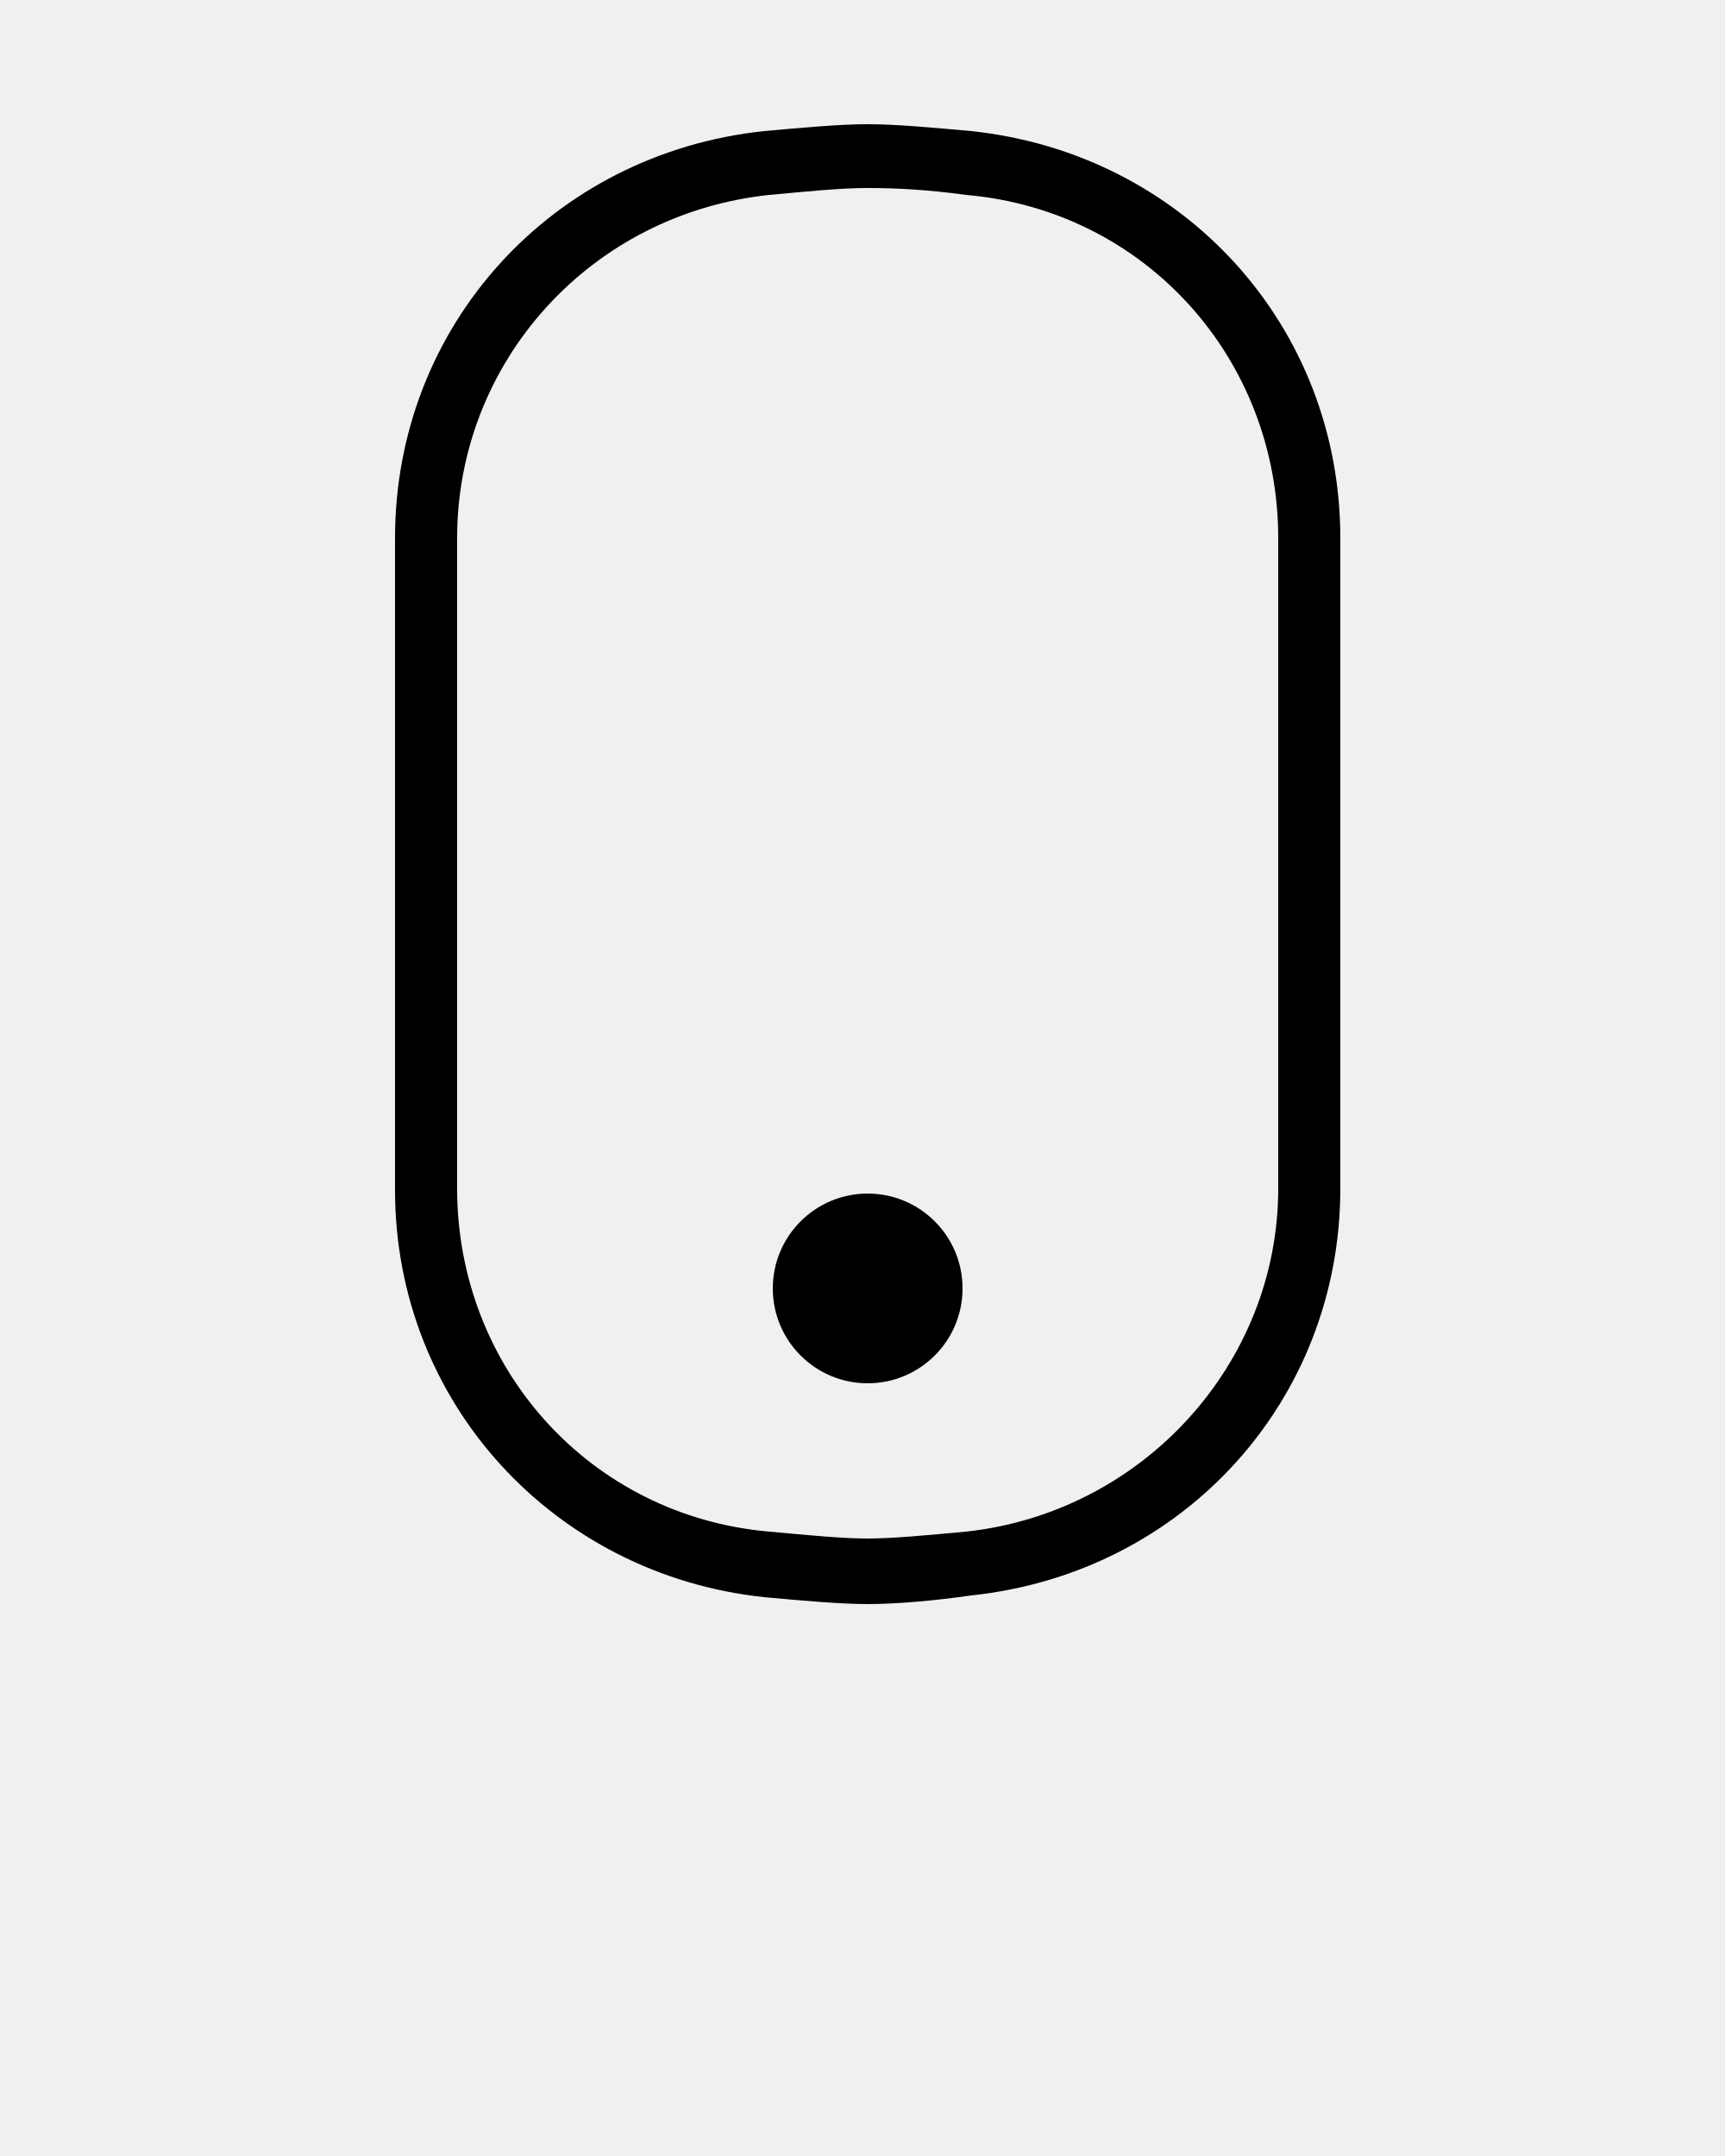
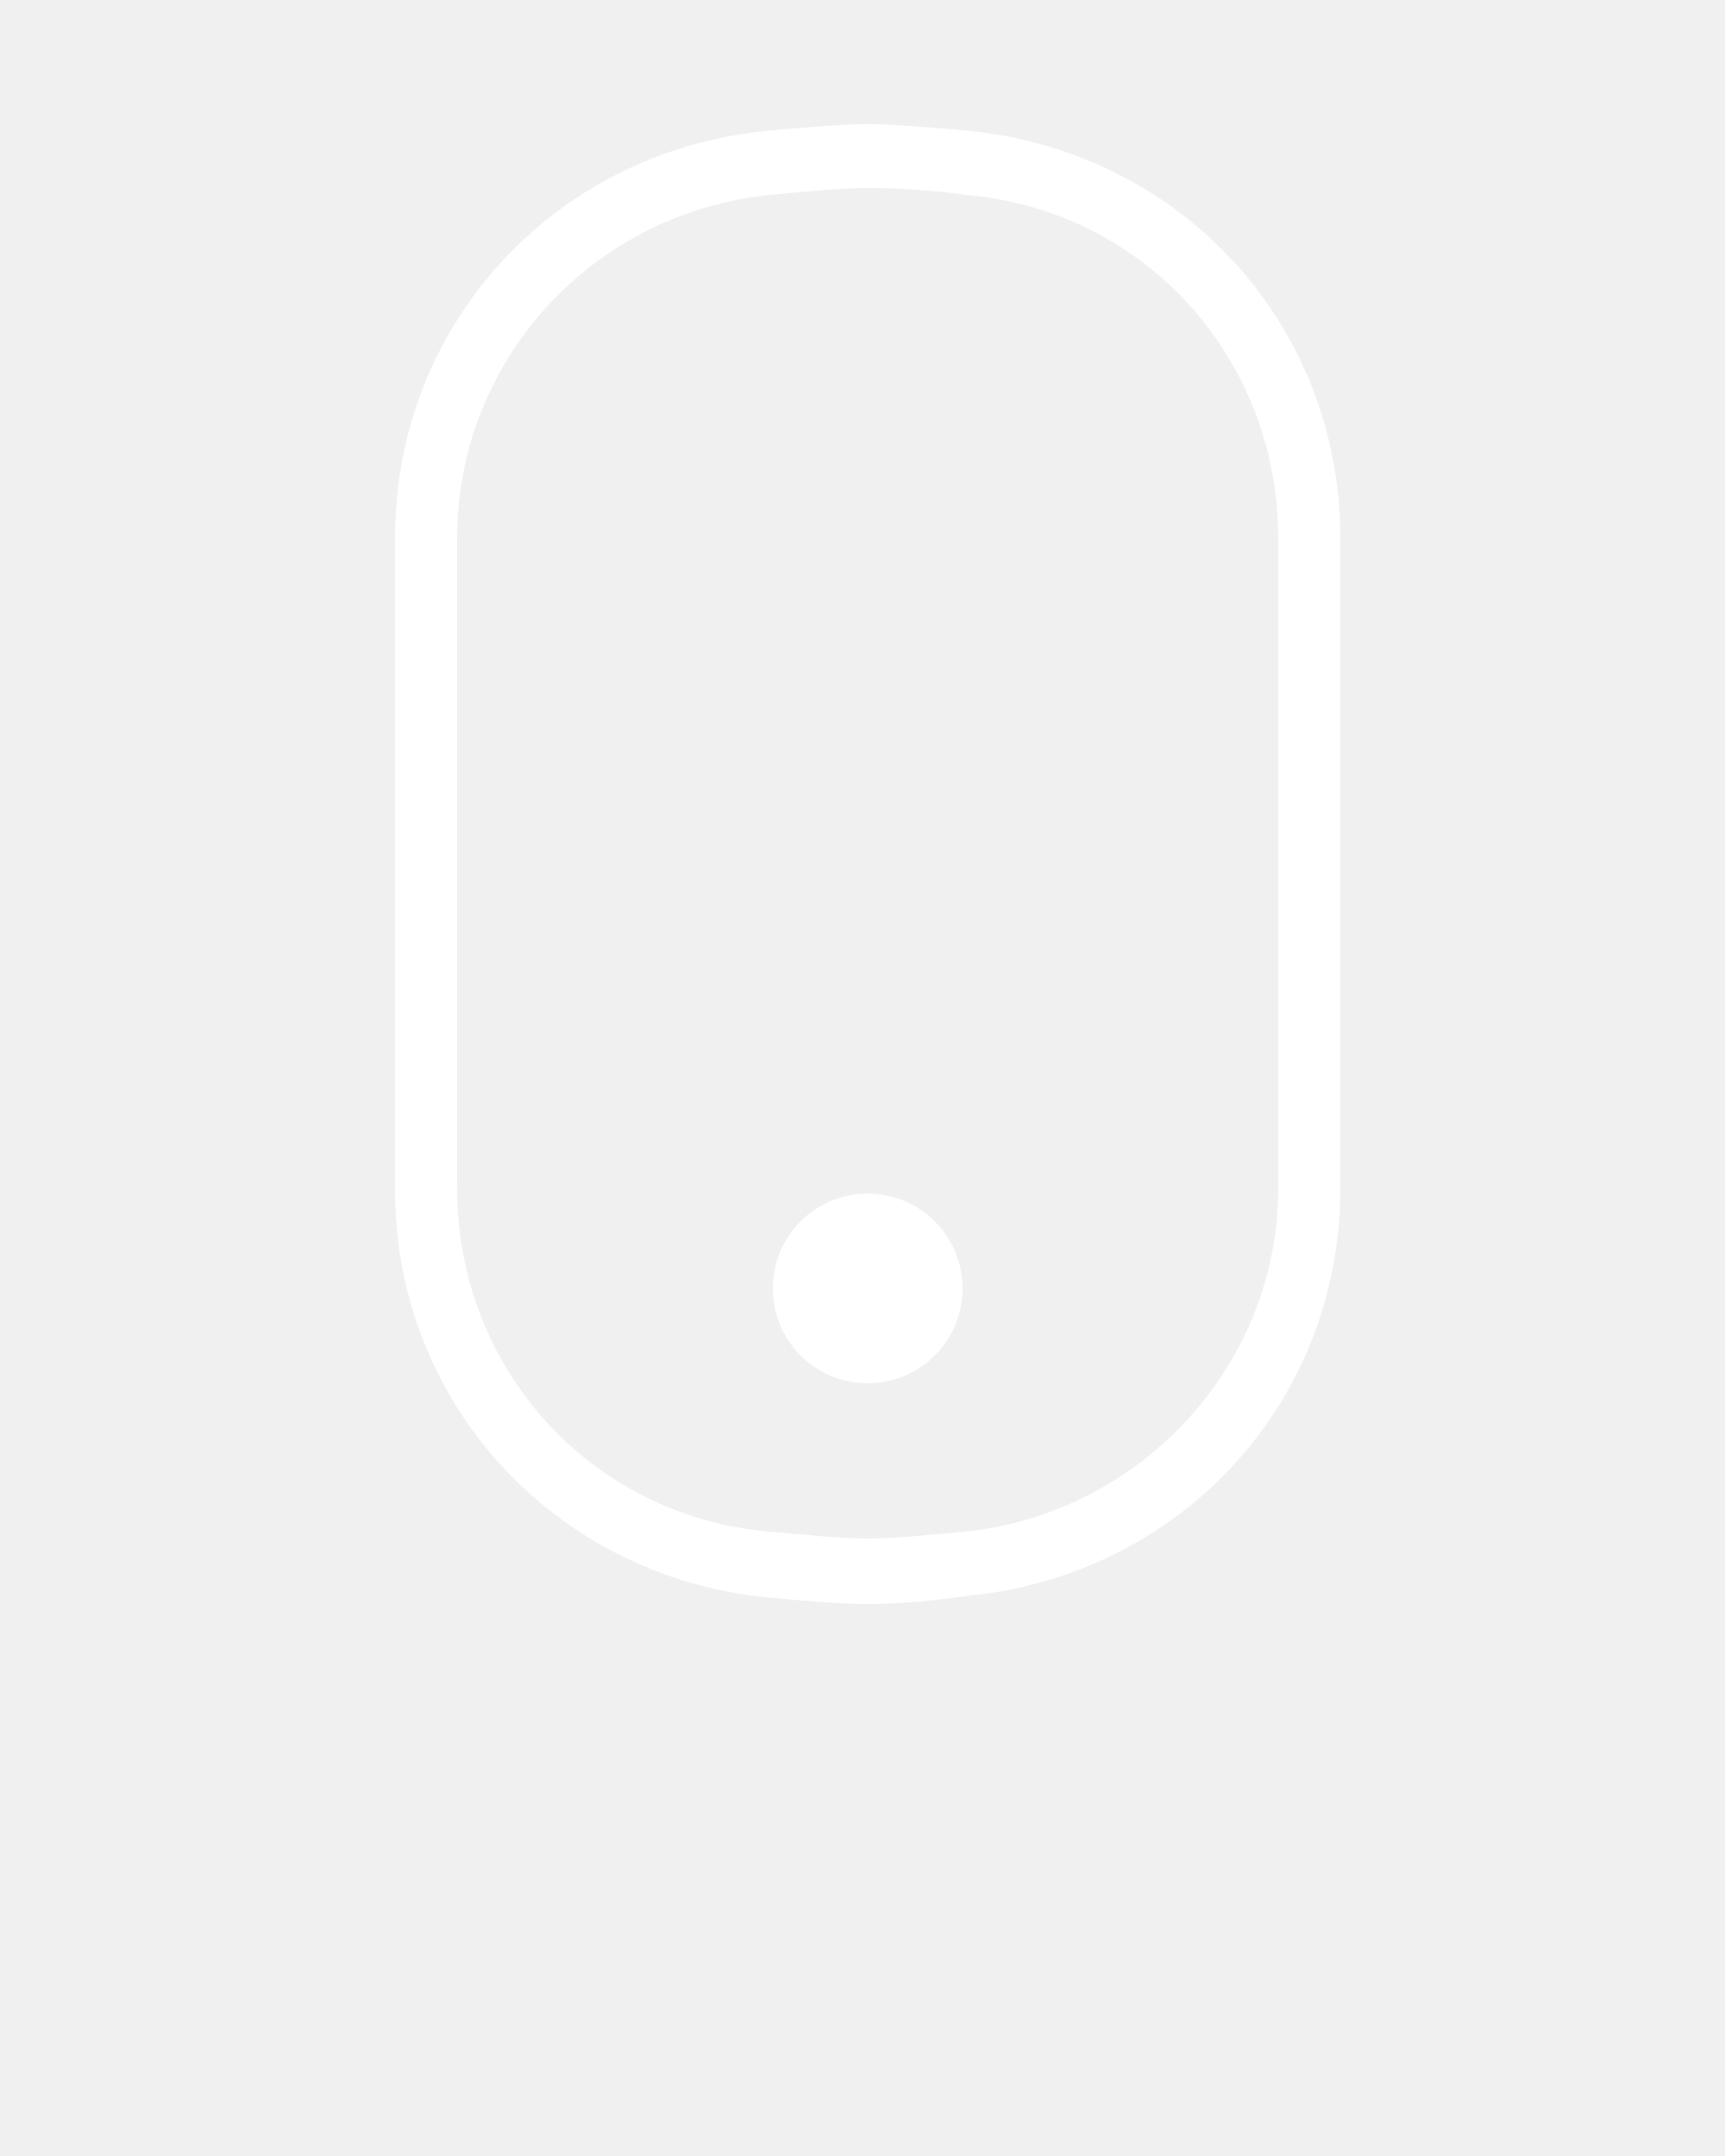
<svg xmlns="http://www.w3.org/2000/svg" version="1.1" x="0px" y="0px" viewBox="0 0 100 125" style="enable-background:new 0 0 100 100;" xml:space="preserve">
  <style type="text/css">
    .st0 {
-         fill: #010101;
+         fill: #fff;
    }
    </style>
  <g>
    <g>
-       <path d="M50.3,93c-1.6,0-3.8-0.2-6-0.4C32.1,91.3,22.9,81.3,22.9,69V31.2c0-12.3,9.1-22.3,21.4-23.6c2.2-0.2,4.4-0.4,6-0.4    s3.8,0.2,6,0.4c12.3,1.3,21.4,11.3,21.4,23.6v37.7c0,12.3-9.1,22.3-21.4,23.6C54.2,92.8,52,93,50.3,93z M50.3,10.9    c-1.6,0-3.5,0.2-5.7,0.4c-10.4,1.1-18.1,9.7-18.1,19.9v37.7c0,10.4,7.7,19,18.1,19.9c2.2,0.2,4.2,0.4,5.7,0.4    c1.5,0,3.5-0.2,5.7-0.4c10.2-1.1,18.1-9.7,18.1-19.9V31.2c0-10.4-7.7-19-18.1-19.9C53.8,11,52,10.9,50.3,10.9z" />
+       <path fill="#fff" d="M50.3,93c-1.6,0-3.8-0.2-6-0.4C32.1,91.3,22.9,81.3,22.9,69V31.2c0-12.3,9.1-22.3,21.4-23.6c2.2-0.2,4.4-0.4,6-0.4    s3.8,0.2,6,0.4c12.3,1.3,21.4,11.3,21.4,23.6v37.7c0,12.3-9.1,22.3-21.4,23.6C54.2,92.8,52,93,50.3,93z M50.3,10.9    c-1.6,0-3.5,0.2-5.7,0.4c-10.4,1.1-18.1,9.7-18.1,19.9v37.7c0,10.4,7.7,19,18.1,19.9c2.2,0.2,4.2,0.4,5.7,0.4    c1.5,0,3.5-0.2,5.7-0.4c10.2-1.1,18.1-9.7,18.1-19.9V31.2c0-10.4-7.7-19-18.1-19.9C53.8,11,52,10.9,50.3,10.9z" />
    </g>
    <g>
      <circle class="st0" cx="50.3" cy="74.7" r="5.5" />
    </g>
  </g>
</svg>
